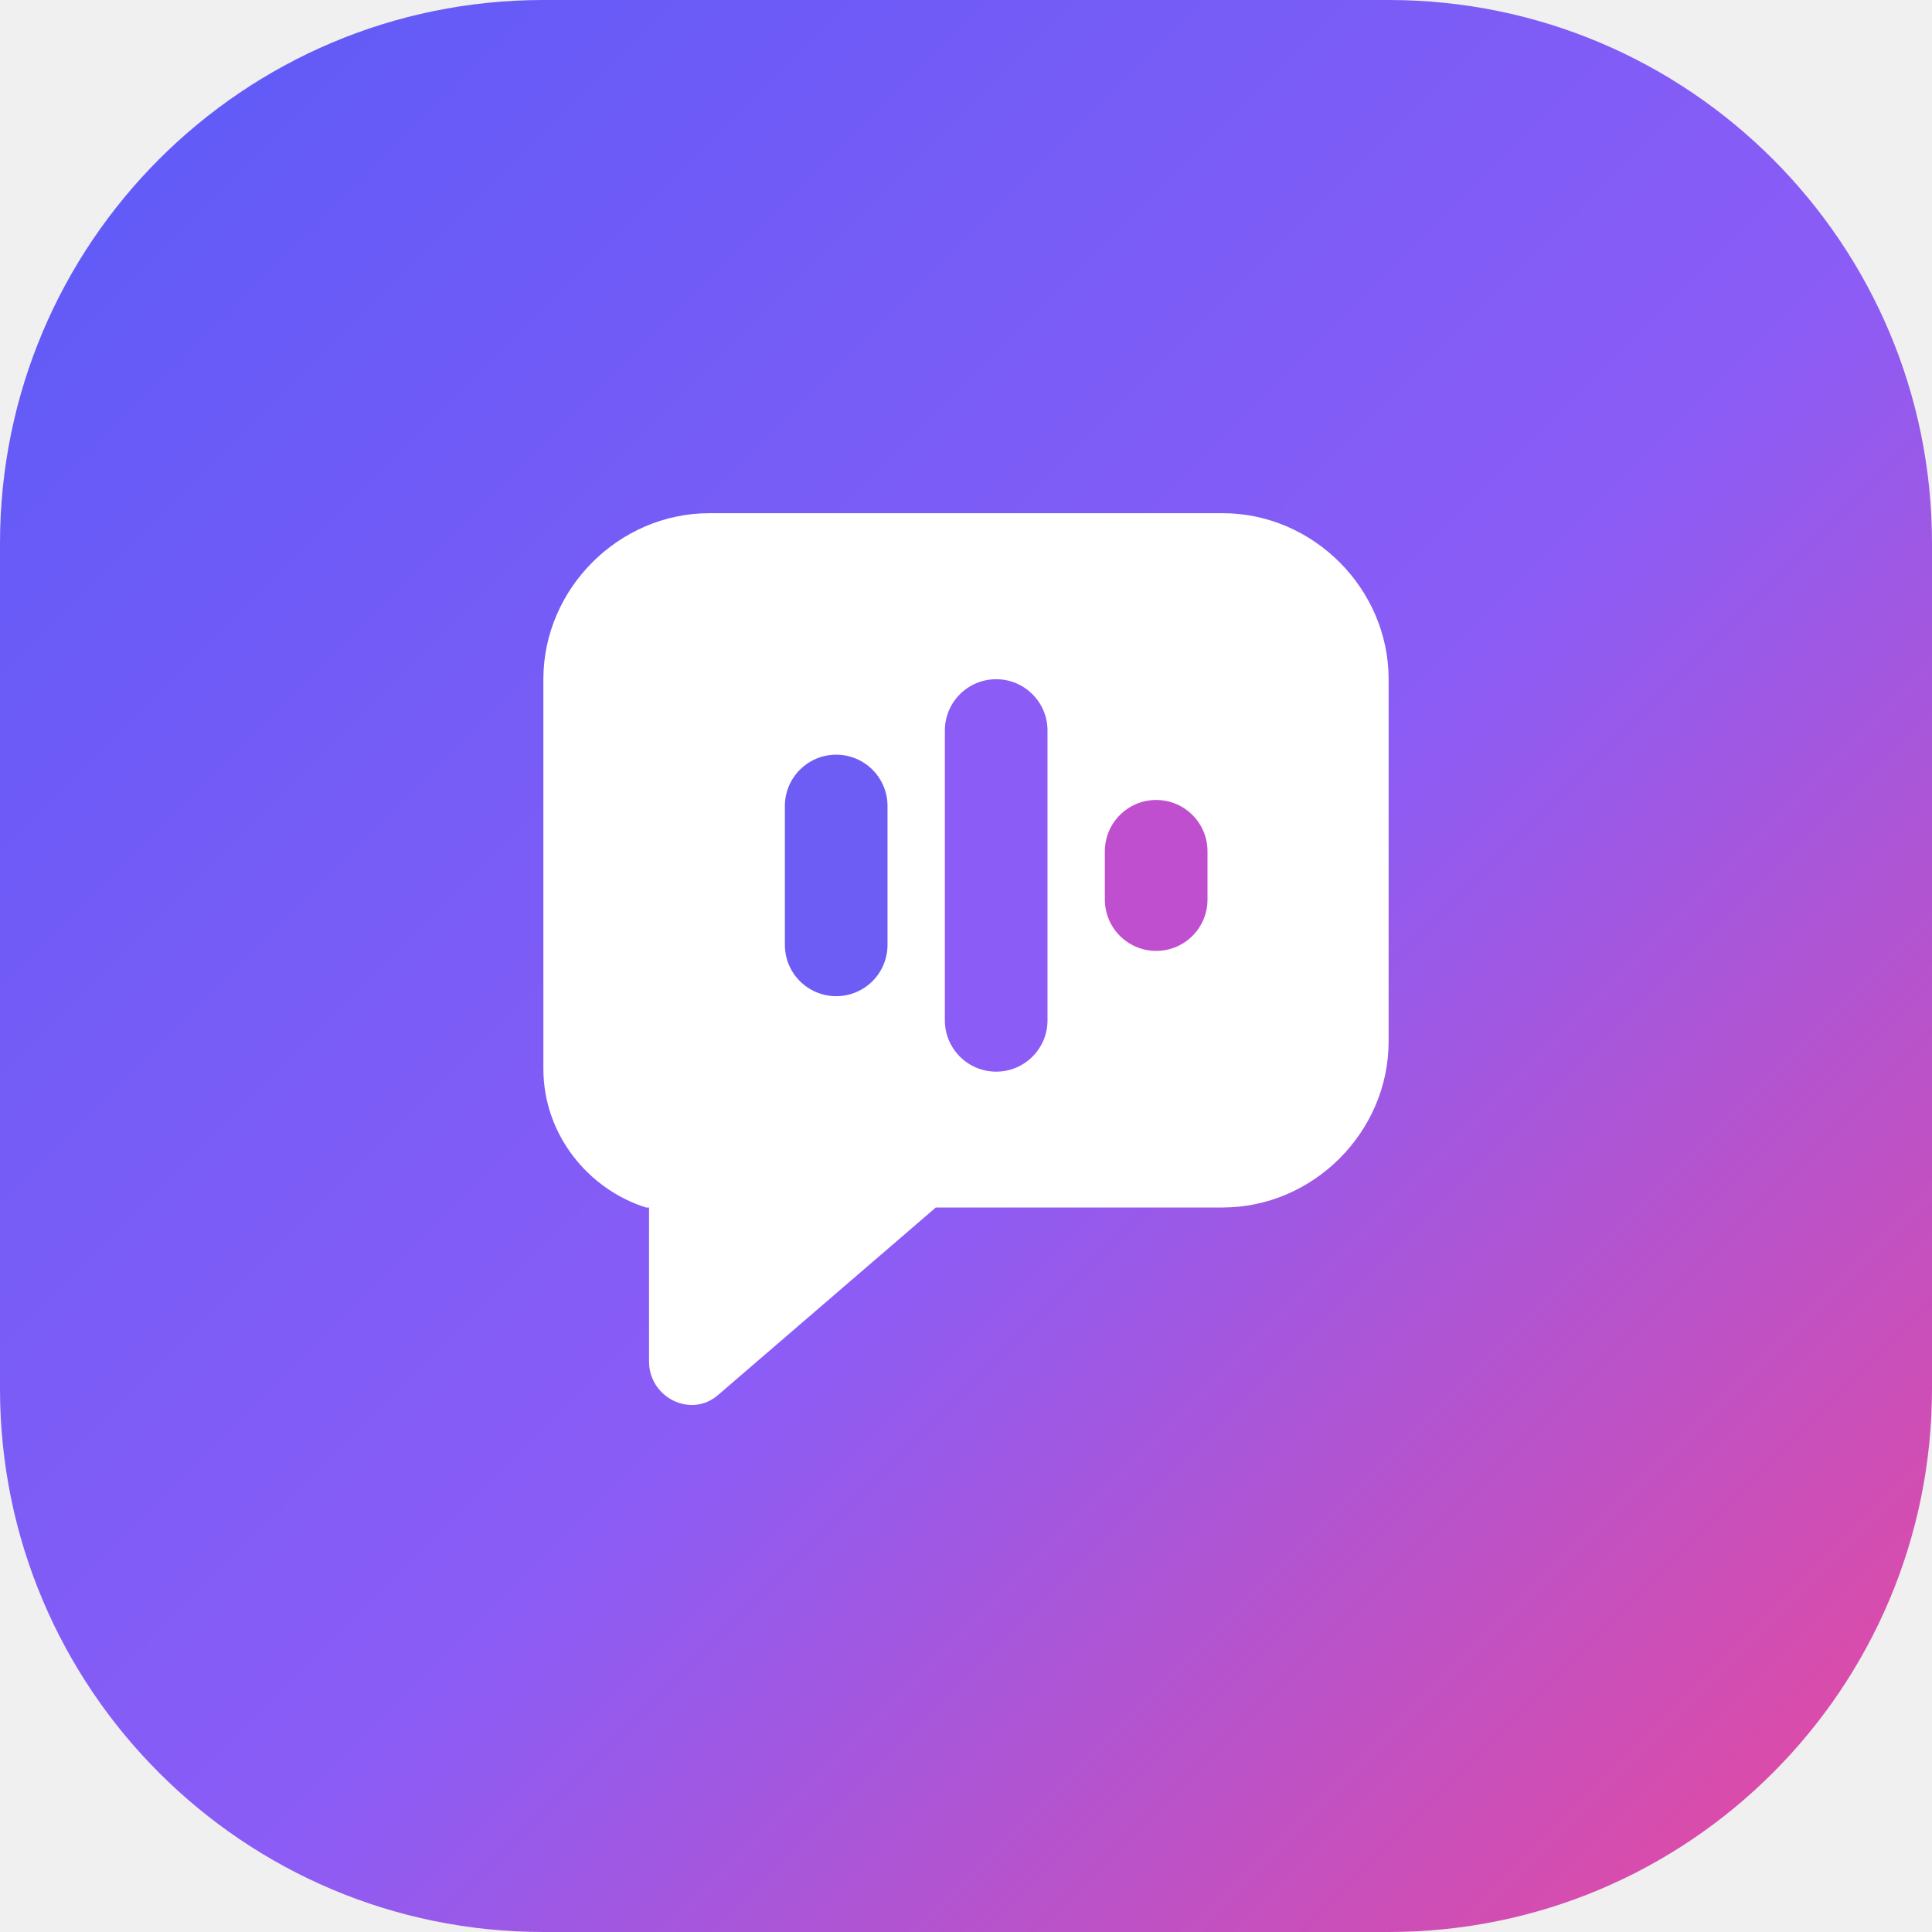
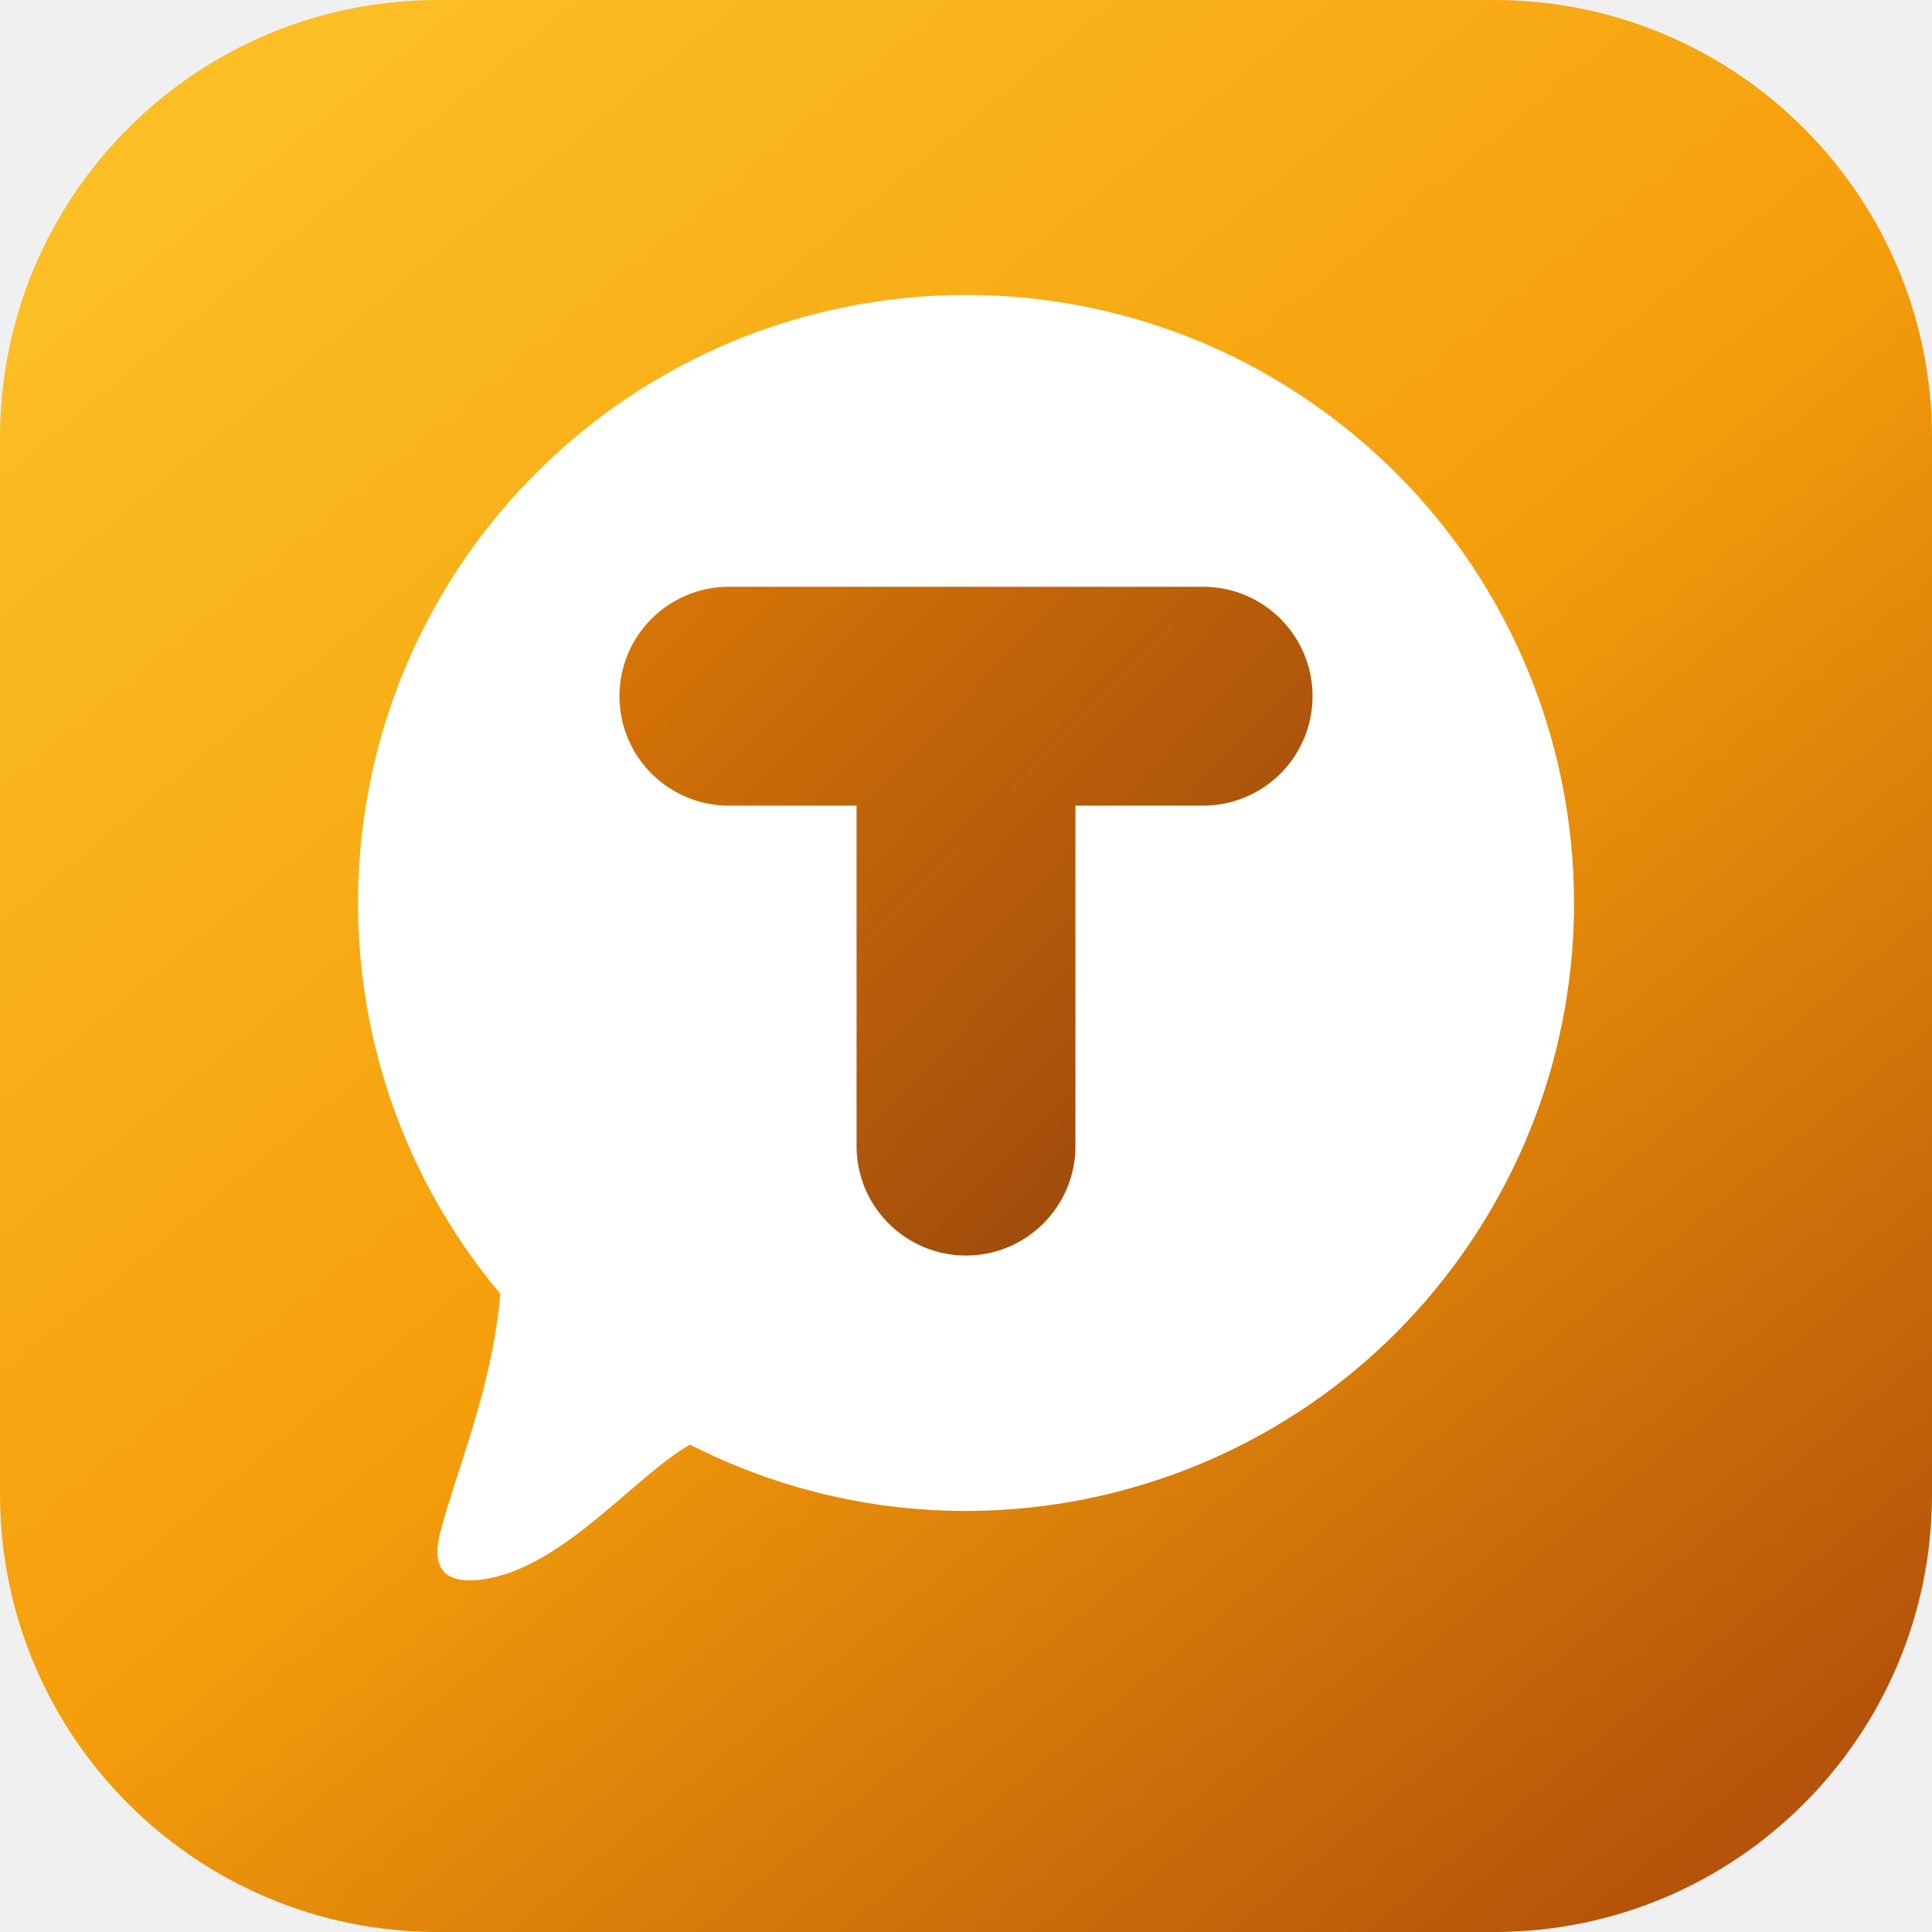
- <svg xmlns="http://www.w3.org/2000/svg" viewBox="0 0 64 64">
+ <svg xmlns="http://www.w3.org/2000/svg" viewBox="0 0 512 512">
  <defs>
-     <linearGradient id="g" x1="0" y1="0" x2="1" y2="1">
-       <stop offset="0" stop-color="#5b5bf7" />
-       <stop offset=".55" stop-color="#8b5cf6" />
-       <stop offset="1" stop-color="#ec4899" />
+     <linearGradient id="b" x1="64" y1="32" x2="448" y2="496" gradientUnits="userSpaceOnUse">
+       <stop offset="0" stop-color="#FBBF24" />
+       <stop offset=".5" stop-color="#F59E0B" />
+       <stop offset="1" stop-color="#B45309" />
+     </linearGradient>
+     <linearGradient id="g" x1="169.36" y1="160.96" x2="342.64" y2="328.16" gradientUnits="userSpaceOnUse">
+       <stop offset="0" stop-color="#D97706" />
+       <stop offset="1" stop-color="#92400E" />
    </linearGradient>
  </defs>
-   <rect width="64" height="64" rx="18" fill="url(#g)" />
-   <path d="M18 22.5c0-3 2.5-5.5 5.5-5.5h17c3 0 5.5 2.5 5.5 5.5v12c0 3-2.5 5.5-5.5 5.5H31l-7.2 6.2c-.9.8-2.3.1-2.3-1.1V40h-.1c-1.9-.6-3.4-2.4-3.4-4.6v-12.9Z" fill="#fff" />
-   <rect x="26" y="25" width="3.4" height="8" rx="1.7" fill="#6d5df5" />
-   <rect x="31.3" y="22.5" width="3.4" height="13" rx="1.7" fill="#8b5cf6" />
-   <rect x="36.6" y="26.5" width="3.4" height="5" rx="1.7" fill="#c04fd0" />
+   <rect width="512" height="512" rx="116" fill="url(#b)" />
+   <g transform="translate(256 252) scale(1.06) translate(-256 -252)">
+     <path d="M139.56 337.7A152 152 0 1 1 186.99 375.43C172.99 383.43 155.38 406.11 135.38 409.11Q121.38 411.11 124.38 398.11C128.38 382.11 137.56 361.7 139.56 337.7z" fill="#fff" />
+     <path d="M196.72 160.96H315.28A27.36 27.36 0 0 1 315.28 215.68H283.36V300.8A27.36 27.36 0 0 1 228.64 300.8V215.68H196.72A27.36 27.36 0 0 1 196.72 160.96z" fill="url(#g)" />
+   </g>
</svg>
